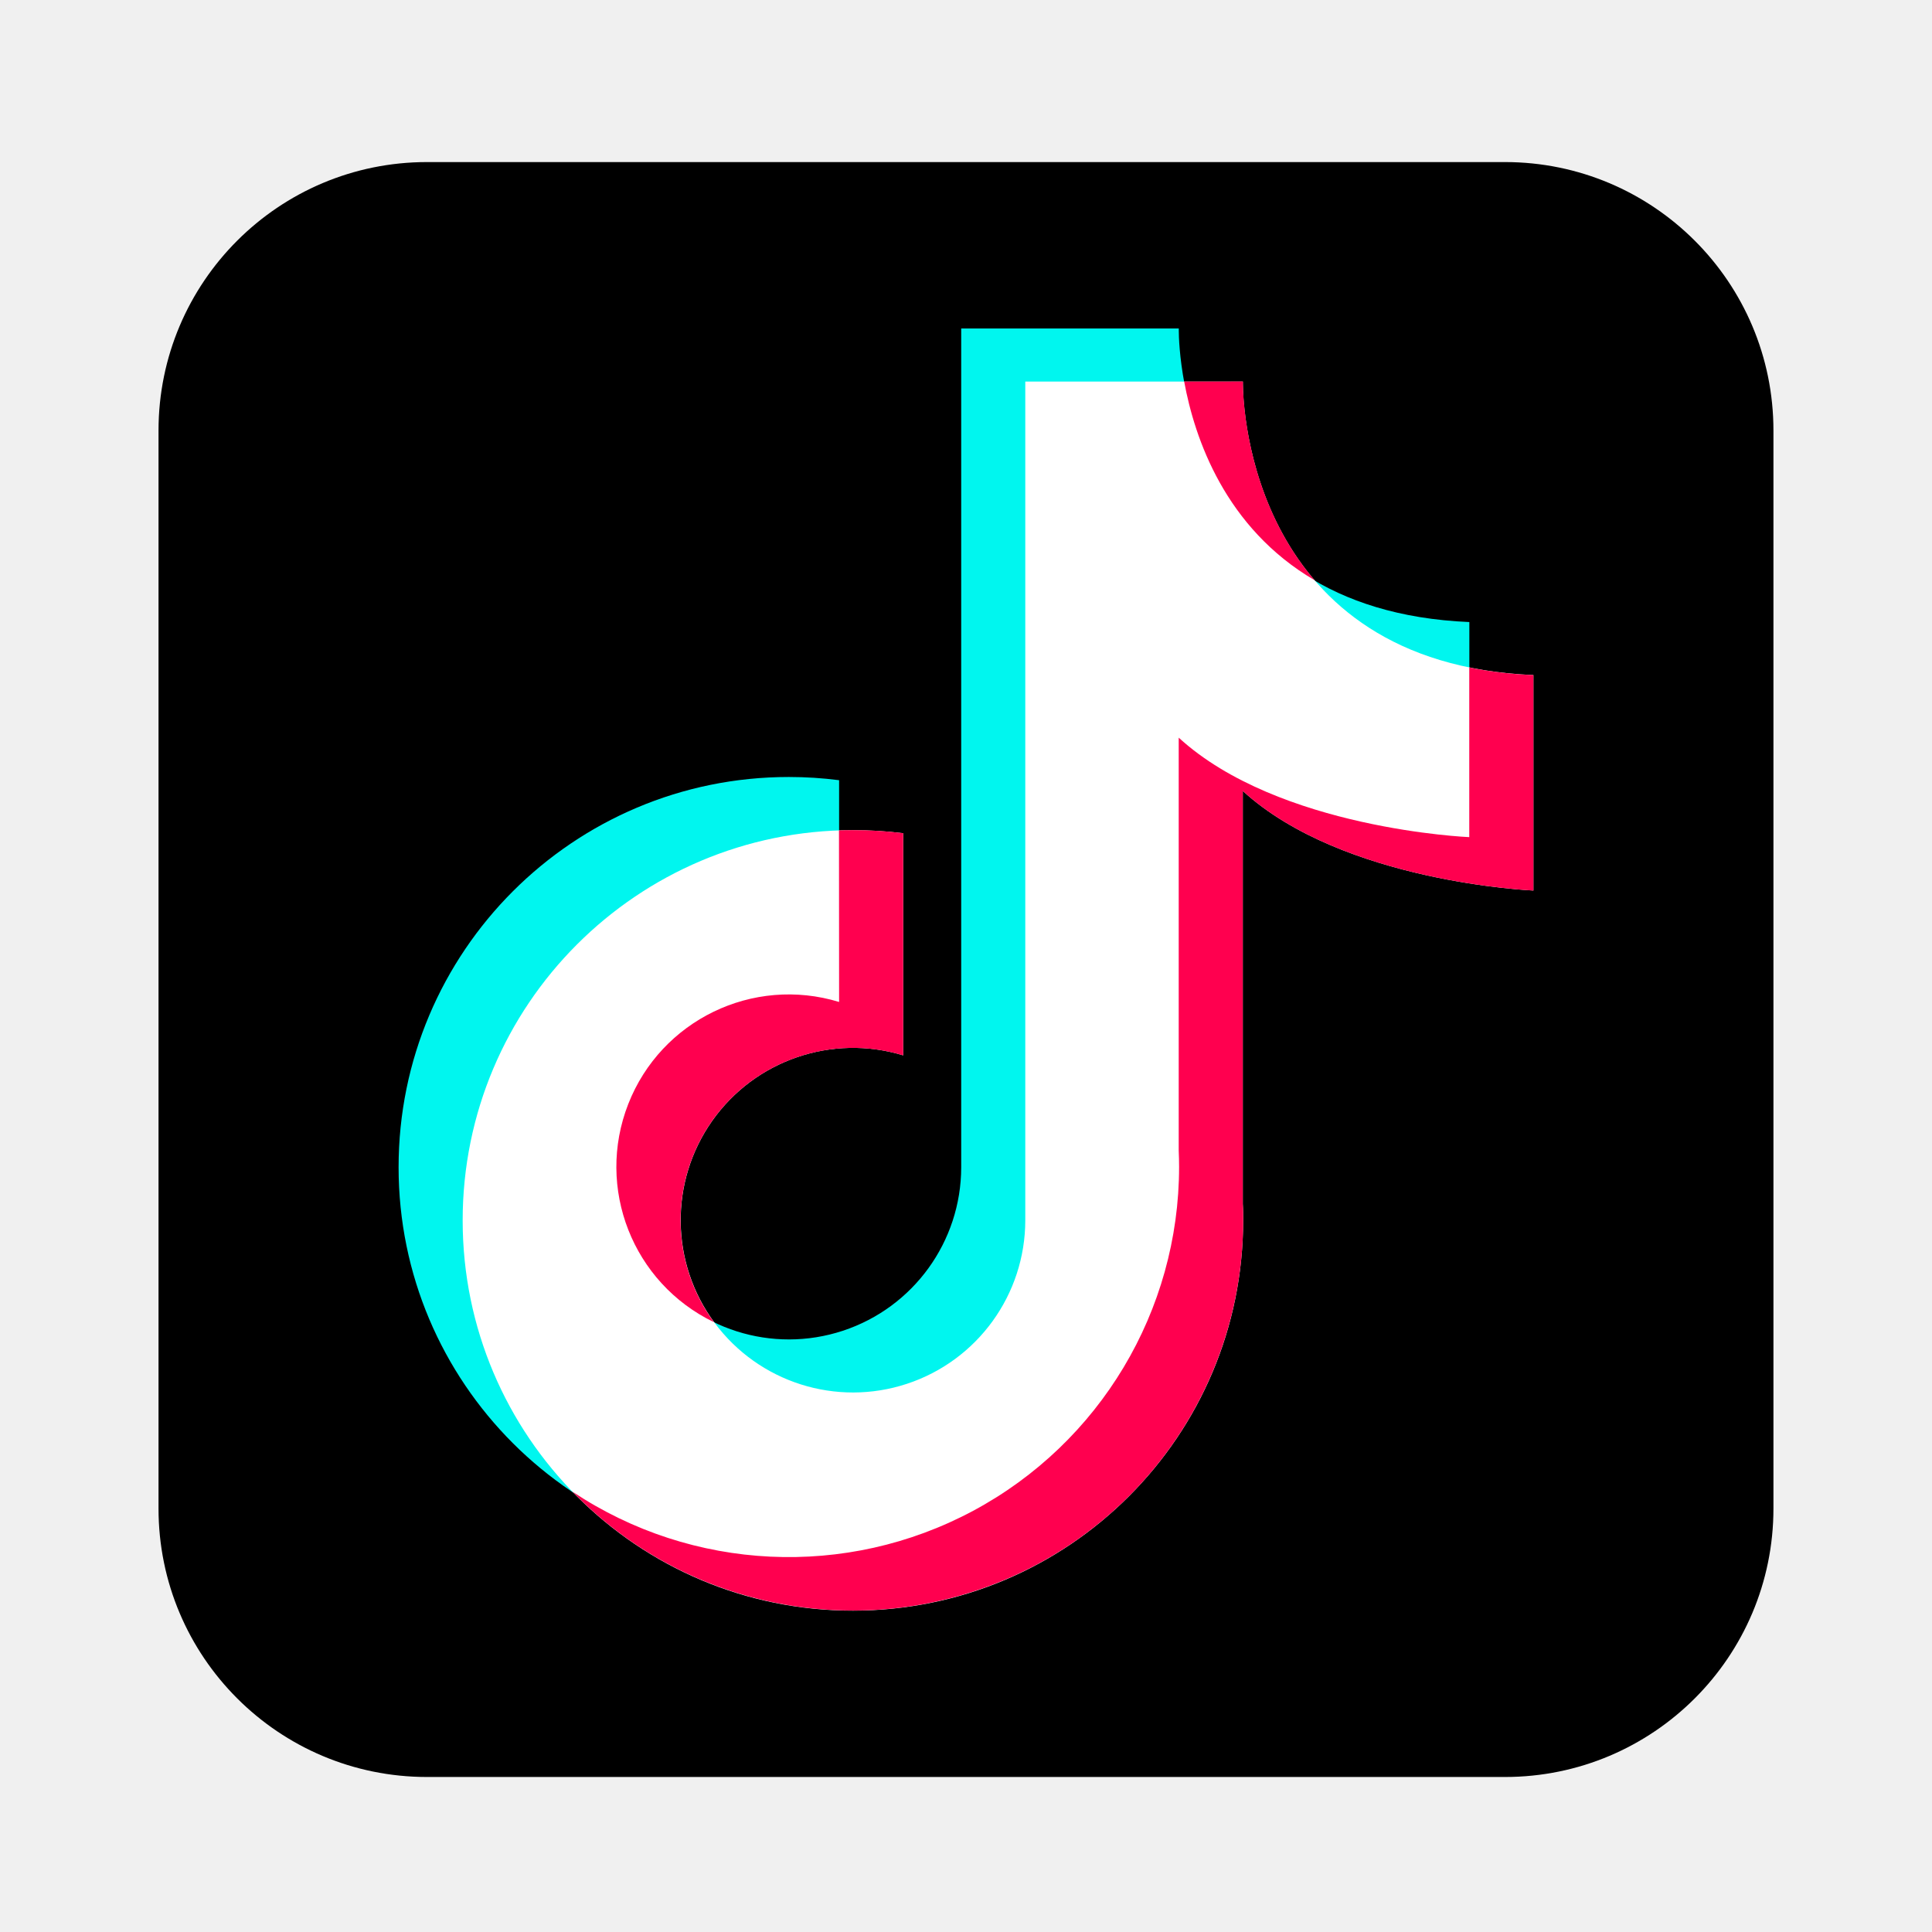
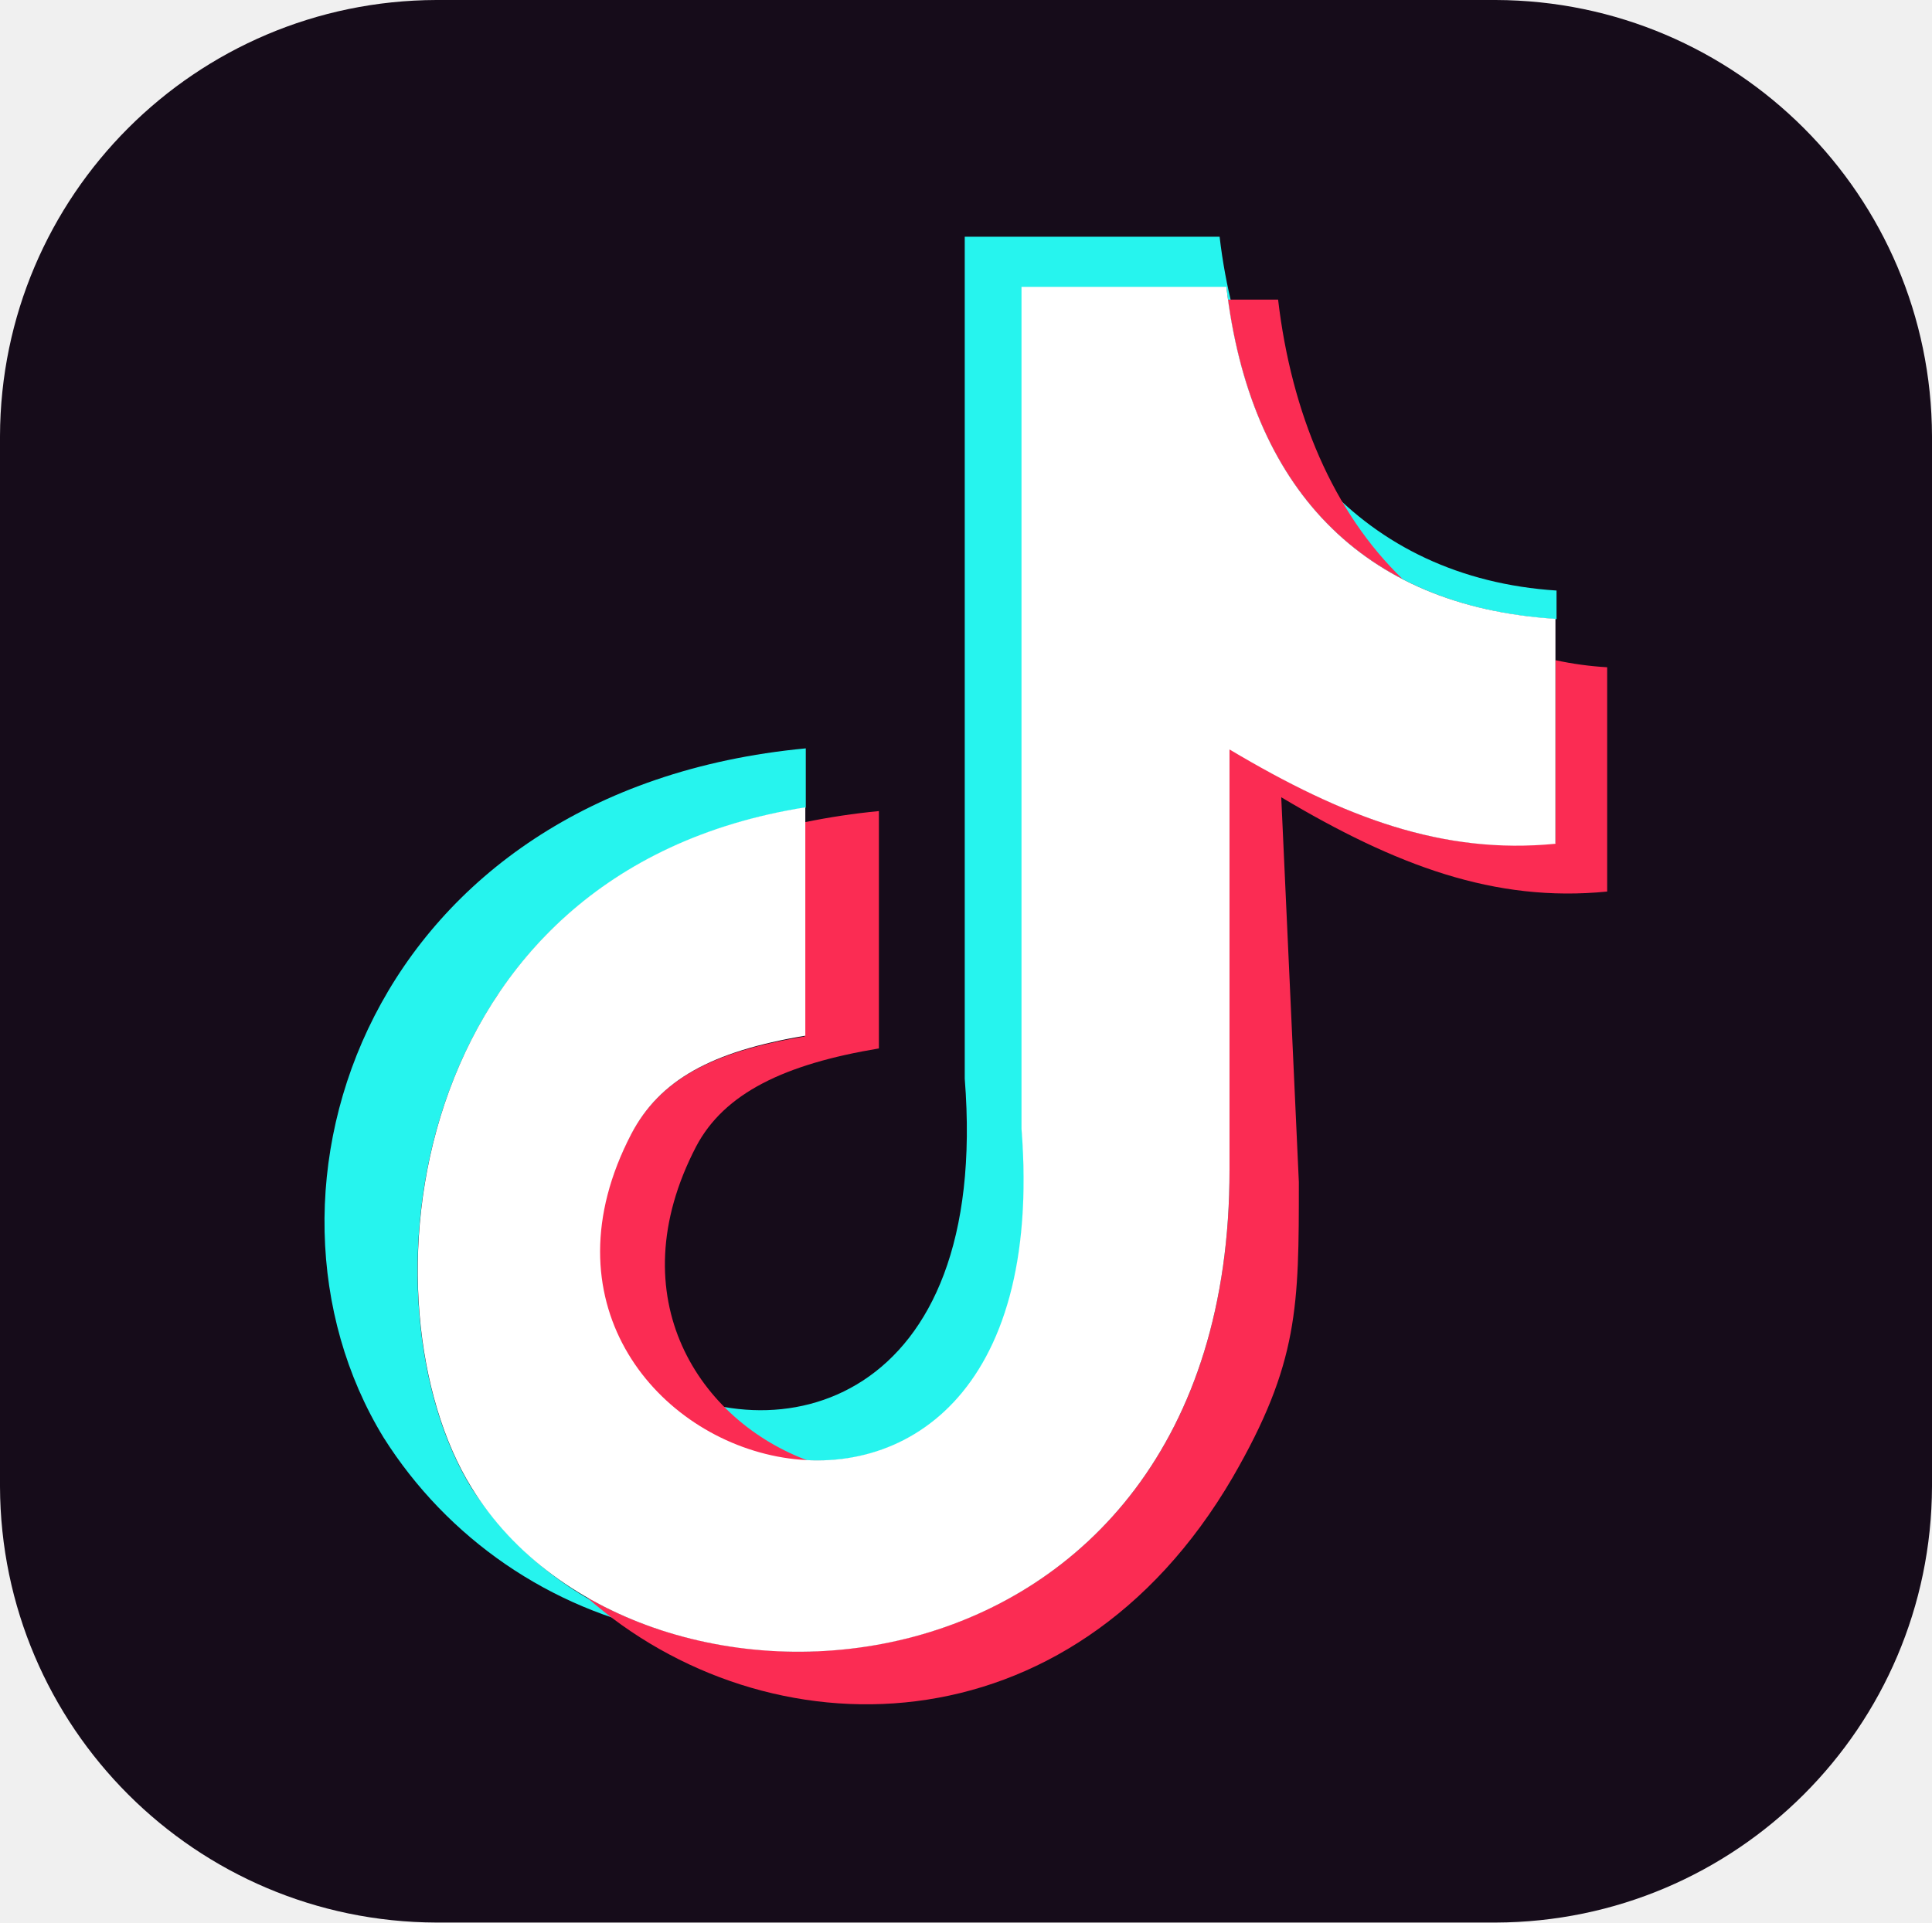
- <svg xmlns="http://www.w3.org/2000/svg" id="Apple" viewBox="0 0 512 512">
+ <svg xmlns="http://www.w3.org/2000/svg" id="Layer_1" data-name="Layer 1" viewBox="0 0 122.88 122.31">
  <defs>
-     <style>.cls-1{fill:#00f6ef;}.cls-2{fill:#fff;}.cls-3{fill:#ff004f;}</style>
+     <style>.cls-1{fill:#160c1a;}.cls-1,.cls-2,.cls-3,.cls-4{fill-rule:evenodd;}.cls-2{fill:#26f4ee;}.cls-3{fill:#fb2c53;}.cls-4{fill:#fff;}</style>
  </defs>
-   <rect height="427.97" rx="71.15" width="427.97" x="42.01" y="42.95" />
-   <path class="cls-1" d="M389.39,221.92V164.85c-74.6-3.15-77-70.94-77-77.31v-.48H254.73V309.33h0a45.66,45.66,0,1,1-32.36-43.71V206.76a104.57,104.57,0,0,0-13.32-.85A103.42,103.42,0,1,0,312.47,309.33c0-1.45,0-2.89-.1-4.32V195.56C338.92,219.85,389.39,221.92,389.39,221.92Z" />
-   <path class="cls-2" d="M406.37,236V178.9c-74.61-3.15-77-70.94-77-77.31v-.48H271.71V323.38h0a45.66,45.66,0,1,1-32.36-43.7V220.81A104.57,104.57,0,0,0,226,220,103.42,103.42,0,1,0,329.45,323.38c0-1.45,0-2.89-.1-4.32V209.61C355.9,233.9,406.37,236,406.37,236Z" />
-   <path class="cls-3" d="M313.82,101.11c2.78,15.14,10.9,38.81,34.57,52.66-18.09-21.07-19-48.26-19-52.18v-.48Z" />
-   <path class="cls-3" d="M406.37,236V178.9a106.46,106.46,0,0,1-17-2v44.95s-50.47-2.07-77-26.36V304.91c.06,1.43.1,2.87.1,4.32a103.43,103.43,0,0,1-160.72,86.1,103.41,103.41,0,0,0,177.7-71.95c0-1.45,0-2.89-.1-4.32V209.61C355.9,233.9,406.37,236,406.37,236Z" />
-   <path class="cls-3" d="M222.37,265.53a45.69,45.69,0,0,0-33.19,84.85,45.69,45.69,0,0,1,50.17-70.7V220.81A104.57,104.57,0,0,0,226,220c-1.23,0-2.44,0-3.66.07Z" />
+   <path class="cls-1" d="M27.75,0H95.13a27.83,27.83,0,0,1,27.75,27.75V94.57a27.83,27.83,0,0,1-27.75,27.74H27.75A27.83,27.83,0,0,1,0,94.57V27.75A27.83,27.83,0,0,1,27.75,0Z" />
+   <path class="cls-2" d="M77.57,15.06C79.06,27.79,86.69,36.77,99,37.57V49.64H99V39.39C86.61,38.6,79.52,31,78,18.28H65V71.83c1.89,24.11-16.89,24.83-24.08,15.69C49.3,92.79,63,89.36,61.36,68.62V15.06ZM42.45,103.85A27.71,27.71,0,0,1,24.4,91.46c-9.58-15.67-.94-41.22,26.85-43.85l0,3.77C25.44,55.49,22.85,83.16,30,94.68a22.11,22.11,0,0,0,12.46,9.17Z" />
+   <path class="cls-3" d="M81.29,19.06c.85,7.25,3.52,13.55,7.93,17.79C83,33.64,79.28,27.54,78.1,19.06ZM98.93,42a21.39,21.39,0,0,0,3.29.45V56.72c-7.16.71-13.43-1.65-20.73-6L82.61,75.2c0,7.9,0,11.51-4.21,18.79-10.34,17.72-29.65,17.71-41.09,7.62,14.91,8.56,40.94,1.86,40.89-27.22V47.64c7.3,4.39,13.57,6.74,20.73,6V42ZM51.18,52.31a44.52,44.52,0,0,1,4.72-.71V66.7c-6,1-9.84,2.84-11.63,6.25-5,9.63.23,17.47,7.2,20-8.72-.32-17.36-9.27-11.36-20.75,1.79-3.42,5-5.26,11.07-6.26V52.31Z" />
+   <path class="cls-4" d="M78,18.25C79.49,31,86.59,38.58,98.93,39.37V53.68c-7.16.7-13.43-1.65-20.73-6V74.39C78.26,109.31,40.7,112,30,94.65c-7.13-11.51-4.54-39.19,21.22-43.29V65.89c-6,1-9.28,2.84-11.07,6.26-11,21.12,27.48,33.69,24.82-.34V18.25Z" />
</svg>
